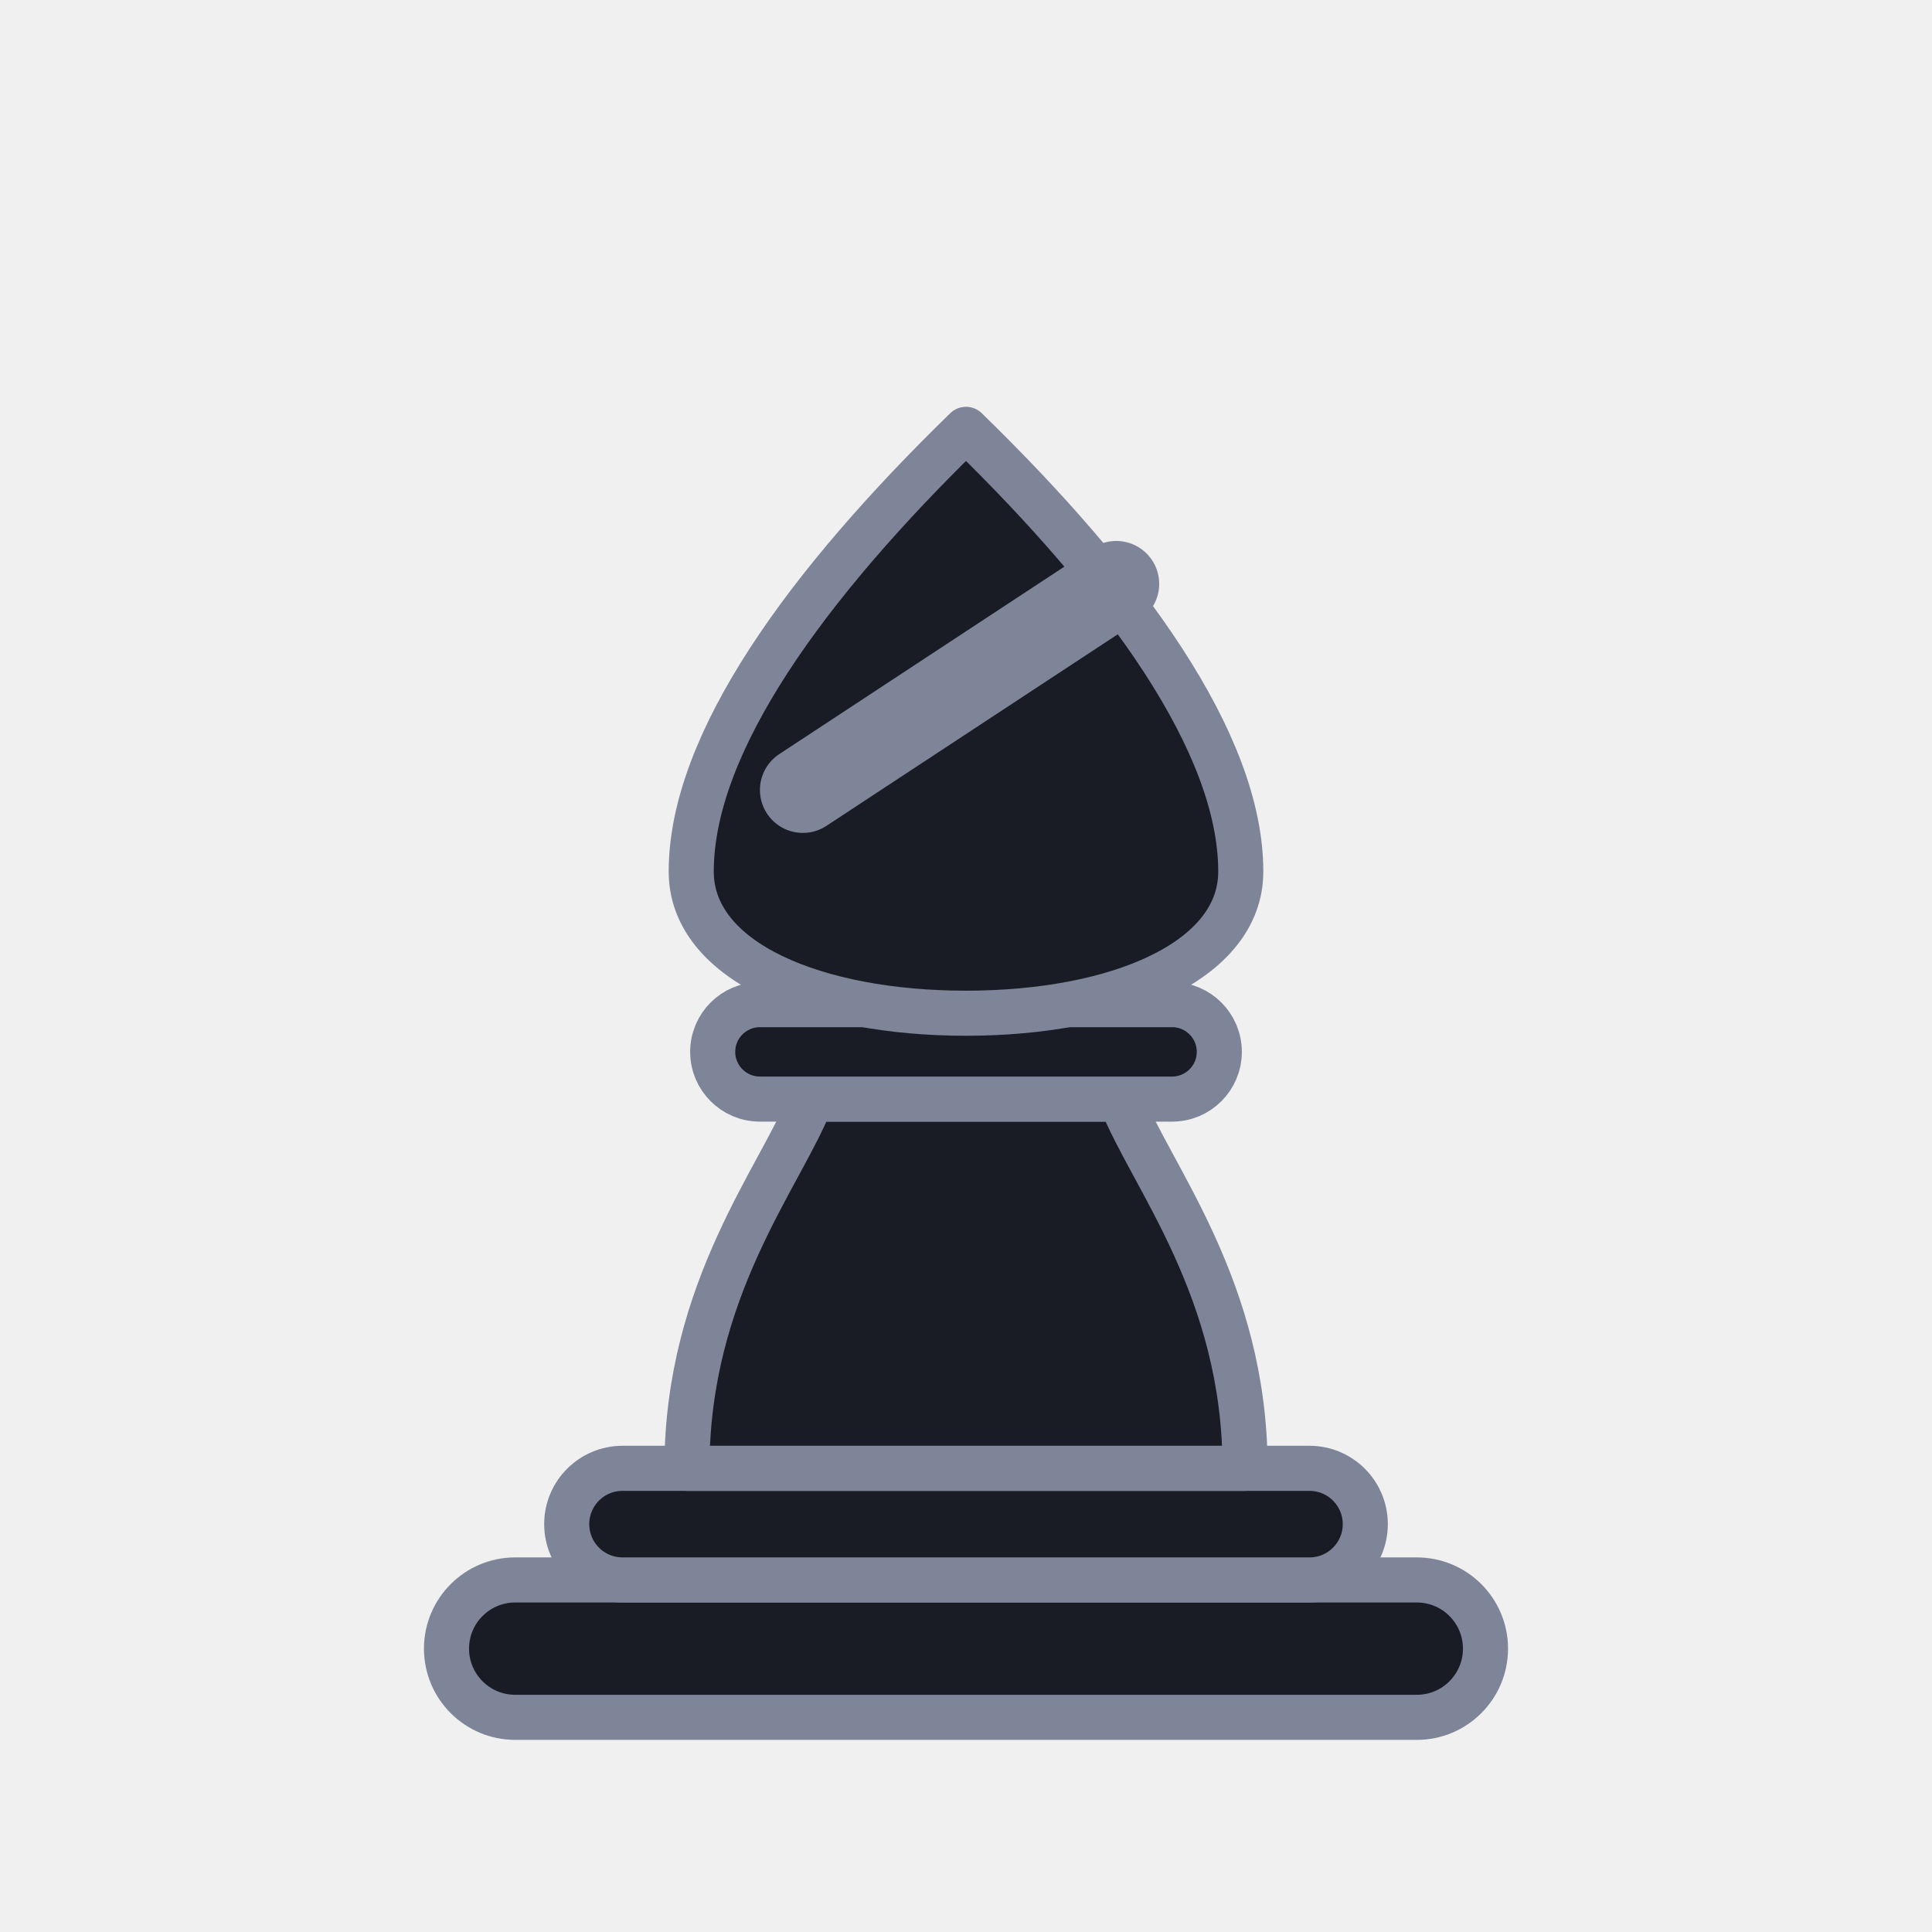
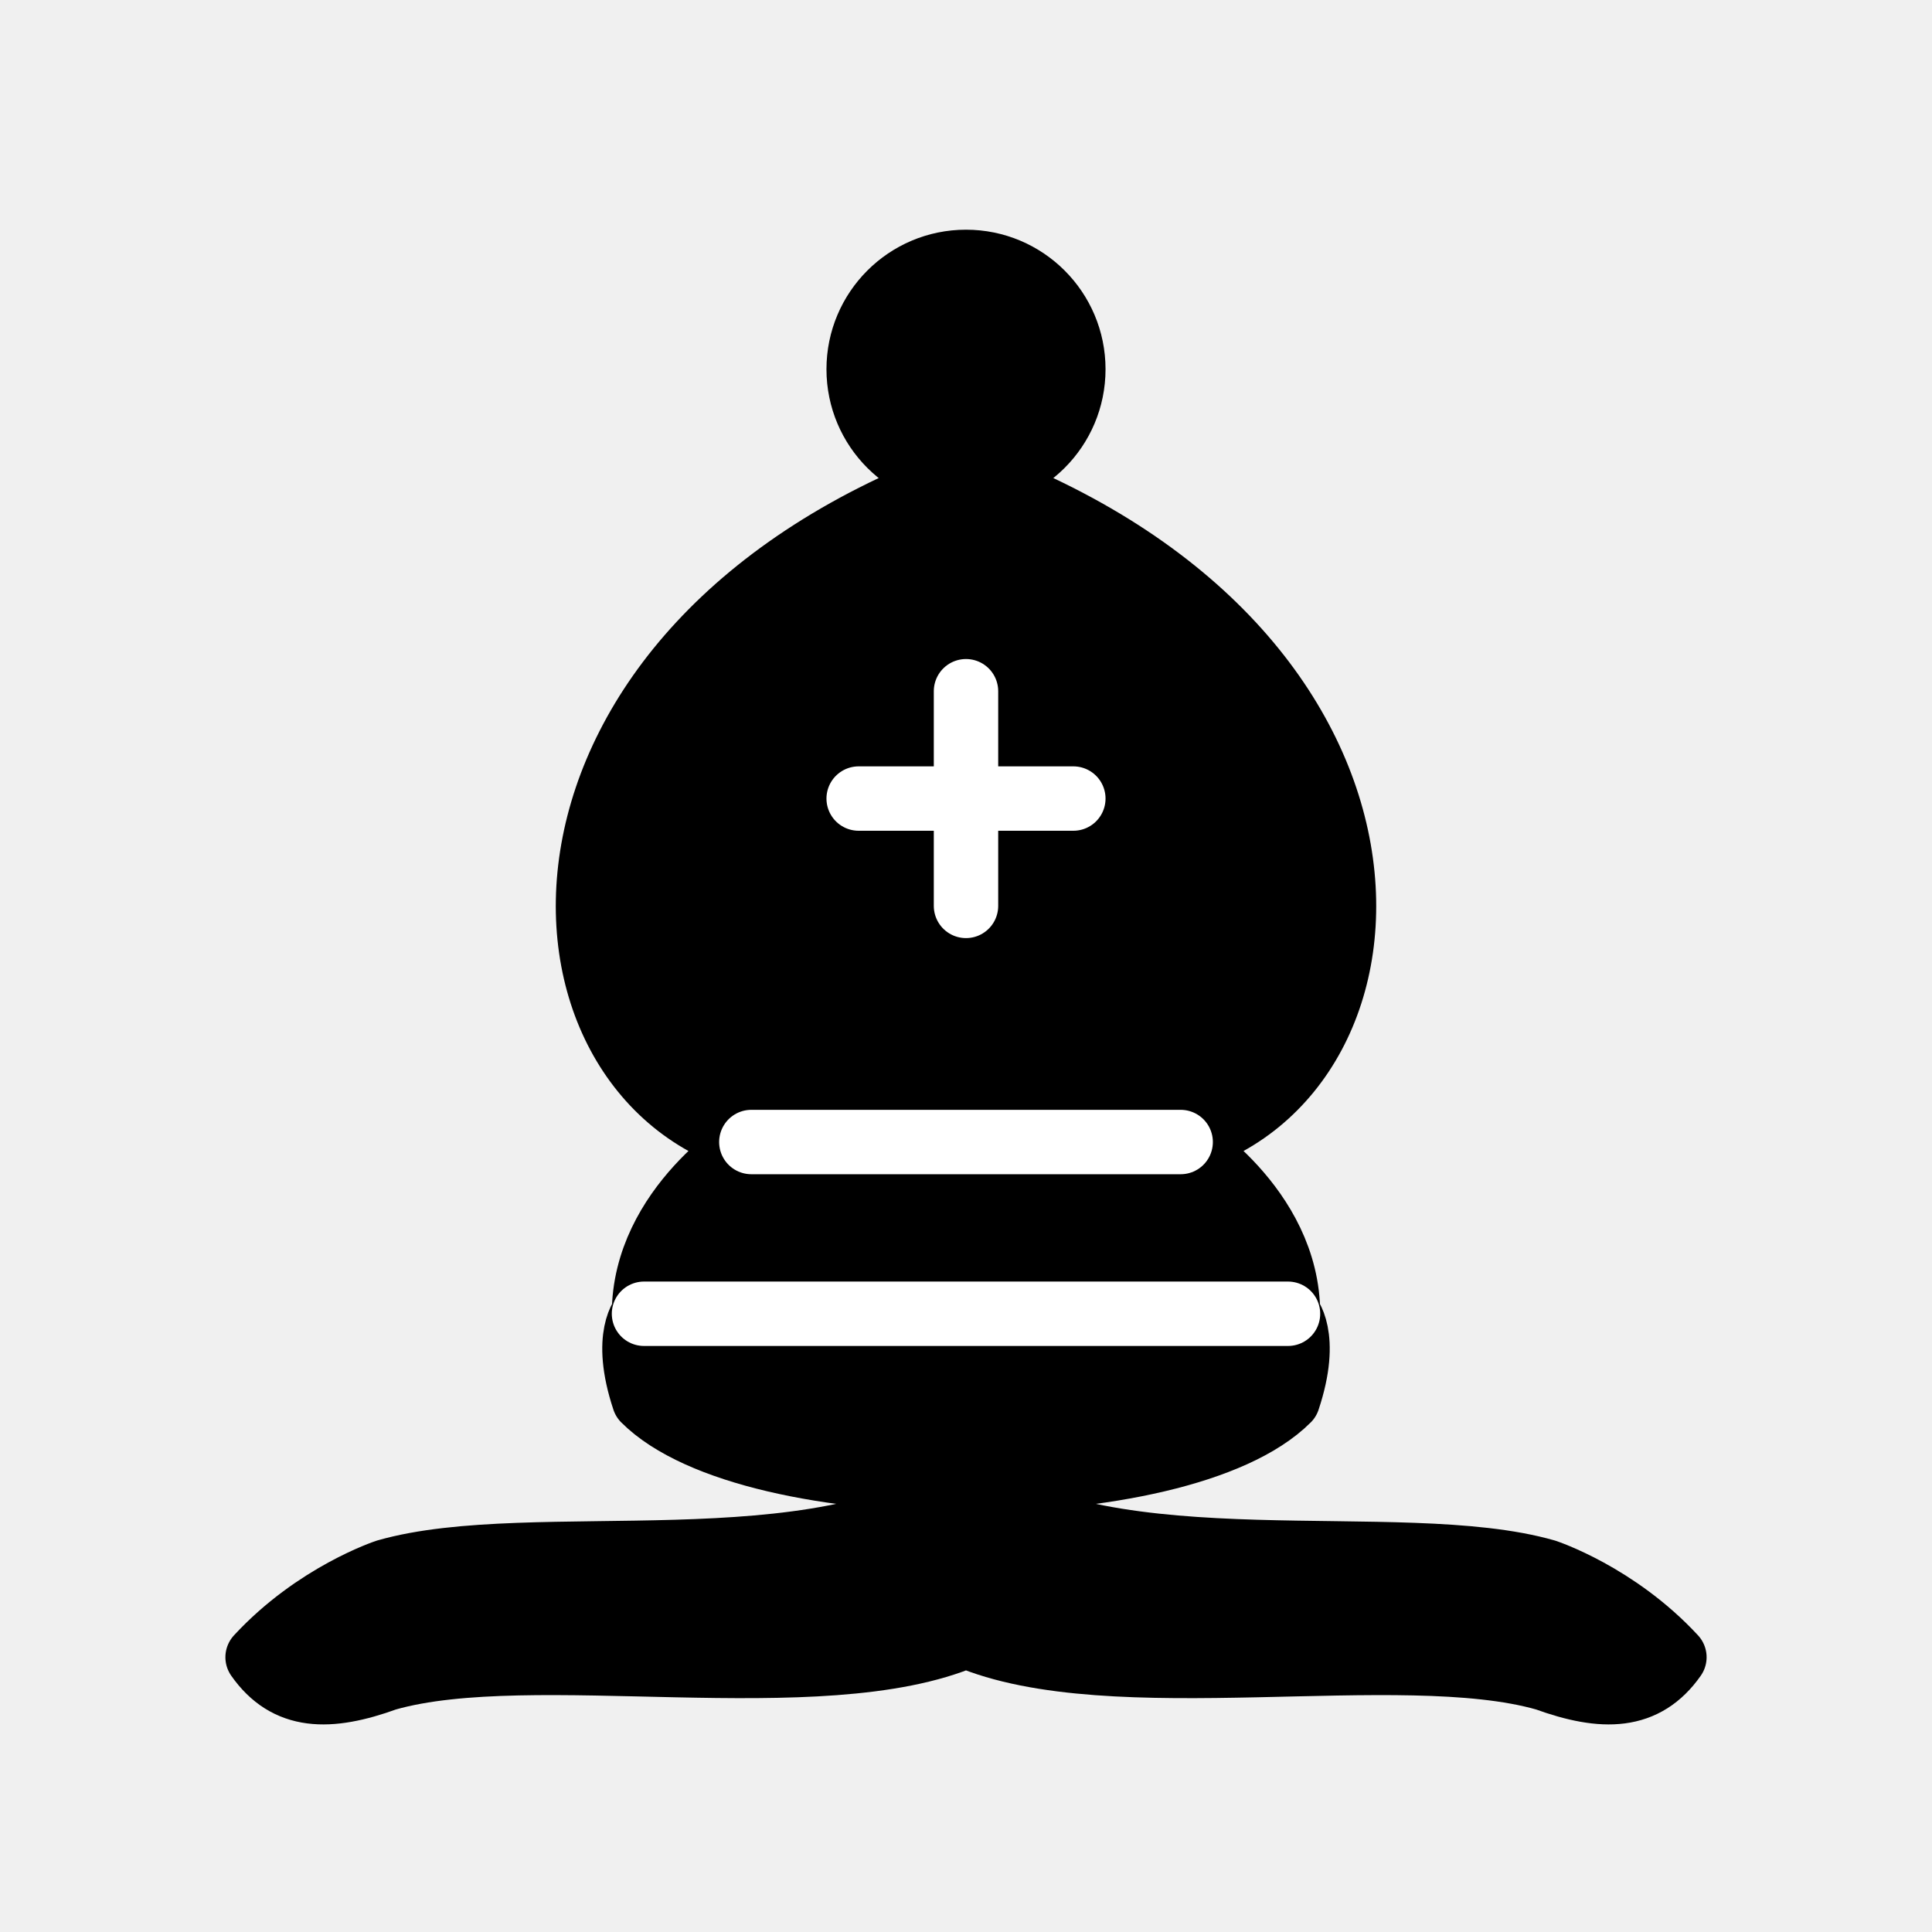
- <svg xmlns="http://www.w3.org/2000/svg" viewBox="0 0 45 45" width="45" height="45">
-   <style>.s{fill:#191C24;stroke:#7E8598;stroke-width:1.05;stroke-linejoin:round;stroke-linecap:round}.c{fill:none;stroke:#7E8598;stroke-linecap:round;stroke-linejoin:round}.d{fill:#7E8598}</style>
-   <rect class="s" x="10.4" y="36.8" width="24.2" height="3.2" rx="1.6" />
-   <rect class="s" x="13.2" y="34.2" width="18.6" height="2.6" rx="1.3" />
-   <path class="s" d="M16 34.2C16 30 18.2 27.4 18.9 25.6L26.1 25.6C26.8 27.4 29 30 29 34.2Z" />
-   <rect class="s" x="16.6" y="23.4" width="11.8" height="2.2" rx="1.1" />
-   <path class="s" d="M22.5 10C26.2 13.6 28.9 17.3 28.9 20.3C28.9 22.4 26 23.6 22.5 23.6C19 23.6 16.1 22.4 16.1 20.3C16.1 17.3 18.8 13.6 22.5 10Z" />
-   <path class="c" stroke-width="2" d="M18.7 18.4L26 13.6" />
+ <svg xmlns="http://www.w3.org/2000/svg" version="1.1" width="45" height="45" viewBox="0 0 45 45">
+   <g style="opacity:1; fill:none; fill-rule:evenodd; fill-opacity:1; stroke:#000000; stroke-width:1.5; stroke-linecap:round; stroke-linejoin:round; stroke-miterlimit:4; stroke-dasharray:none; stroke-opacity:1;" transform="translate(0,0.6)">
+     <g style="fill:#000000; stroke:#000000; stroke-linecap:butt;">
+       <path d="M 9,36 C 12.39,35.03 19.11,36.43 22.5,34 C 25.89,36.43 32.61,35.03 36,36 C 36,36 37.65,36.54 39,38 C 38.32,38.97 37.35,38.99 36,38.5 C 32.61,37.53 25.89,38.96 22.5,37.5 C 19.11,38.96 12.39,37.53 9,38.5 C 7.65,38.99 6.68,38.97 6,38 C 7.35,36.54 9,36 9,36 z" />
+       <path d="M 15,32 C 17.5,34.5 27.5,34.5 30,32 C 30.5,30.5 30,30 30,30 C 30,27.5 27.5,26 27.5,26 C 33,24.5 33.5,14.5 22.5,10.5 C 11.5,14.5 12,24.5 17.5,26 C 17.5,26 15,27.5 15,30 C 15,30 14.5,30.5 15,32 z" />
+       <path d="M 25 8 A 2.5 2.5 0 1 1  20,8 A 2.5 2.5 0 1 1  25 8 z" />
+     </g>
+     <path d="M 17.5,26 L 27.5,26 M 15,30 L 30,30 M 22.5,15.5 L 22.5,20.5 M 20,18 L 25,18" style="fill:none; stroke:#ffffff; stroke-linejoin:miter;" />
+   </g>
</svg>
